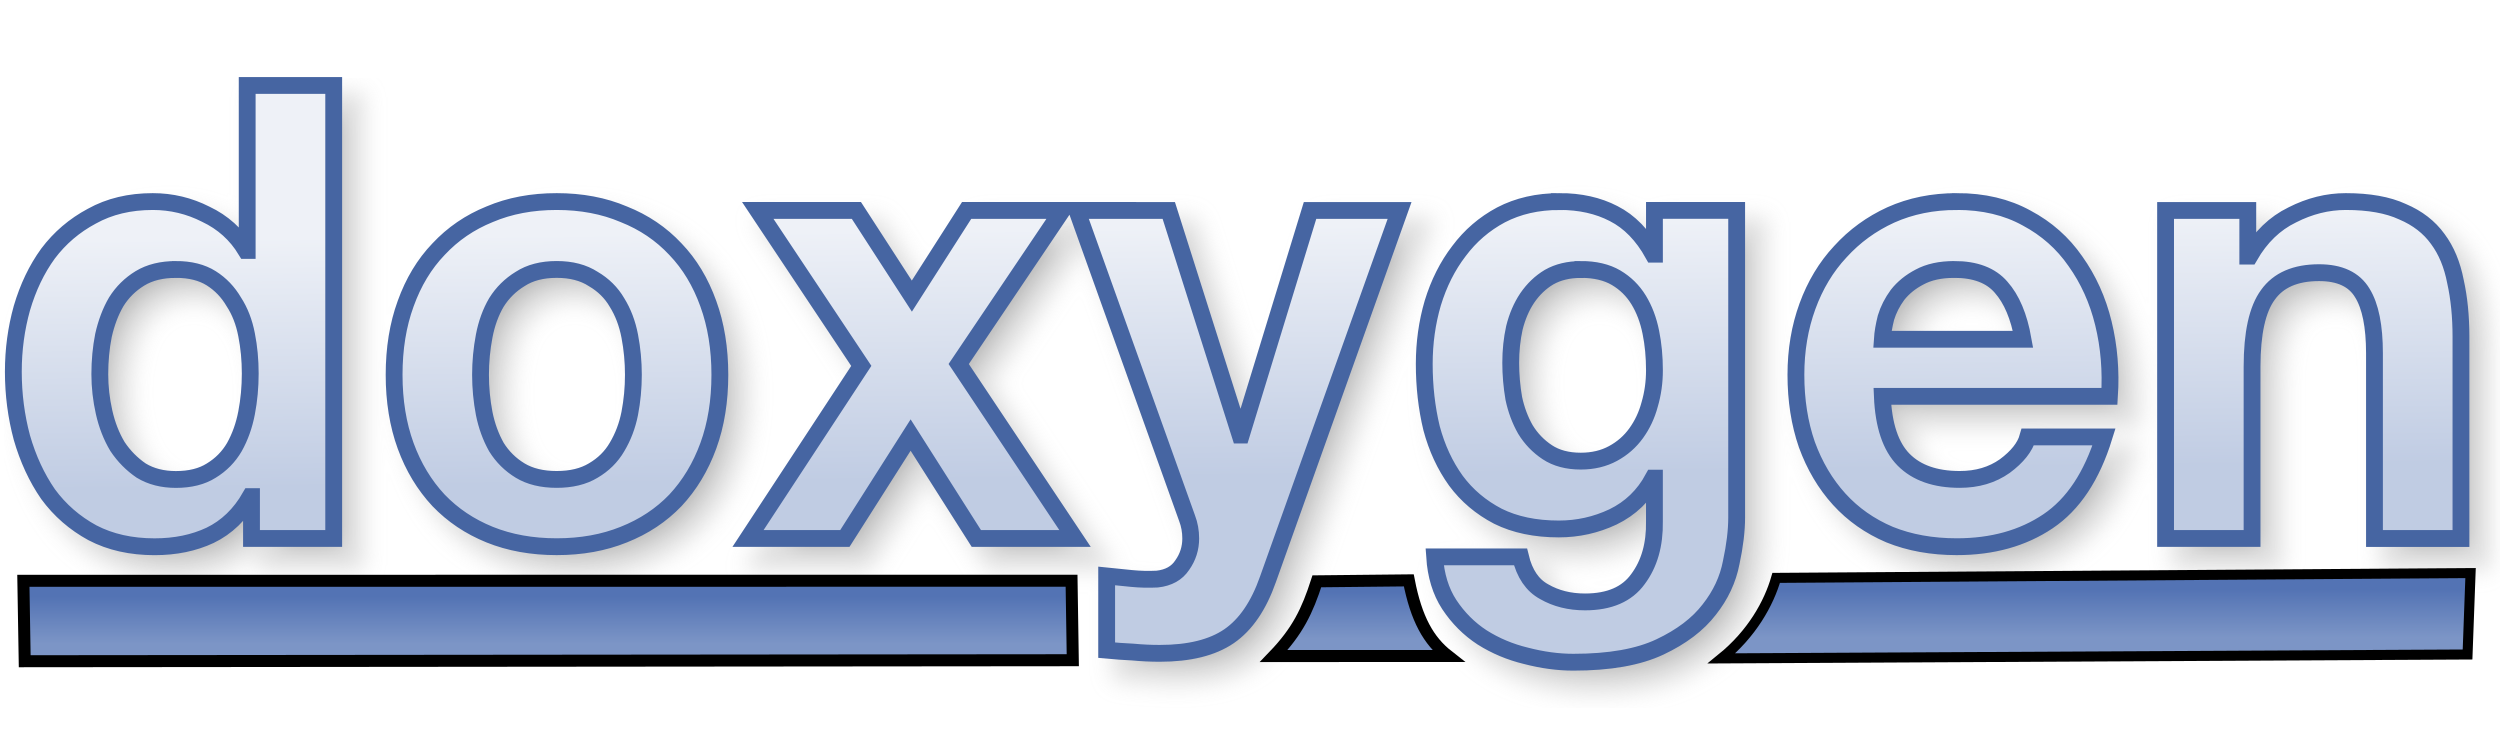
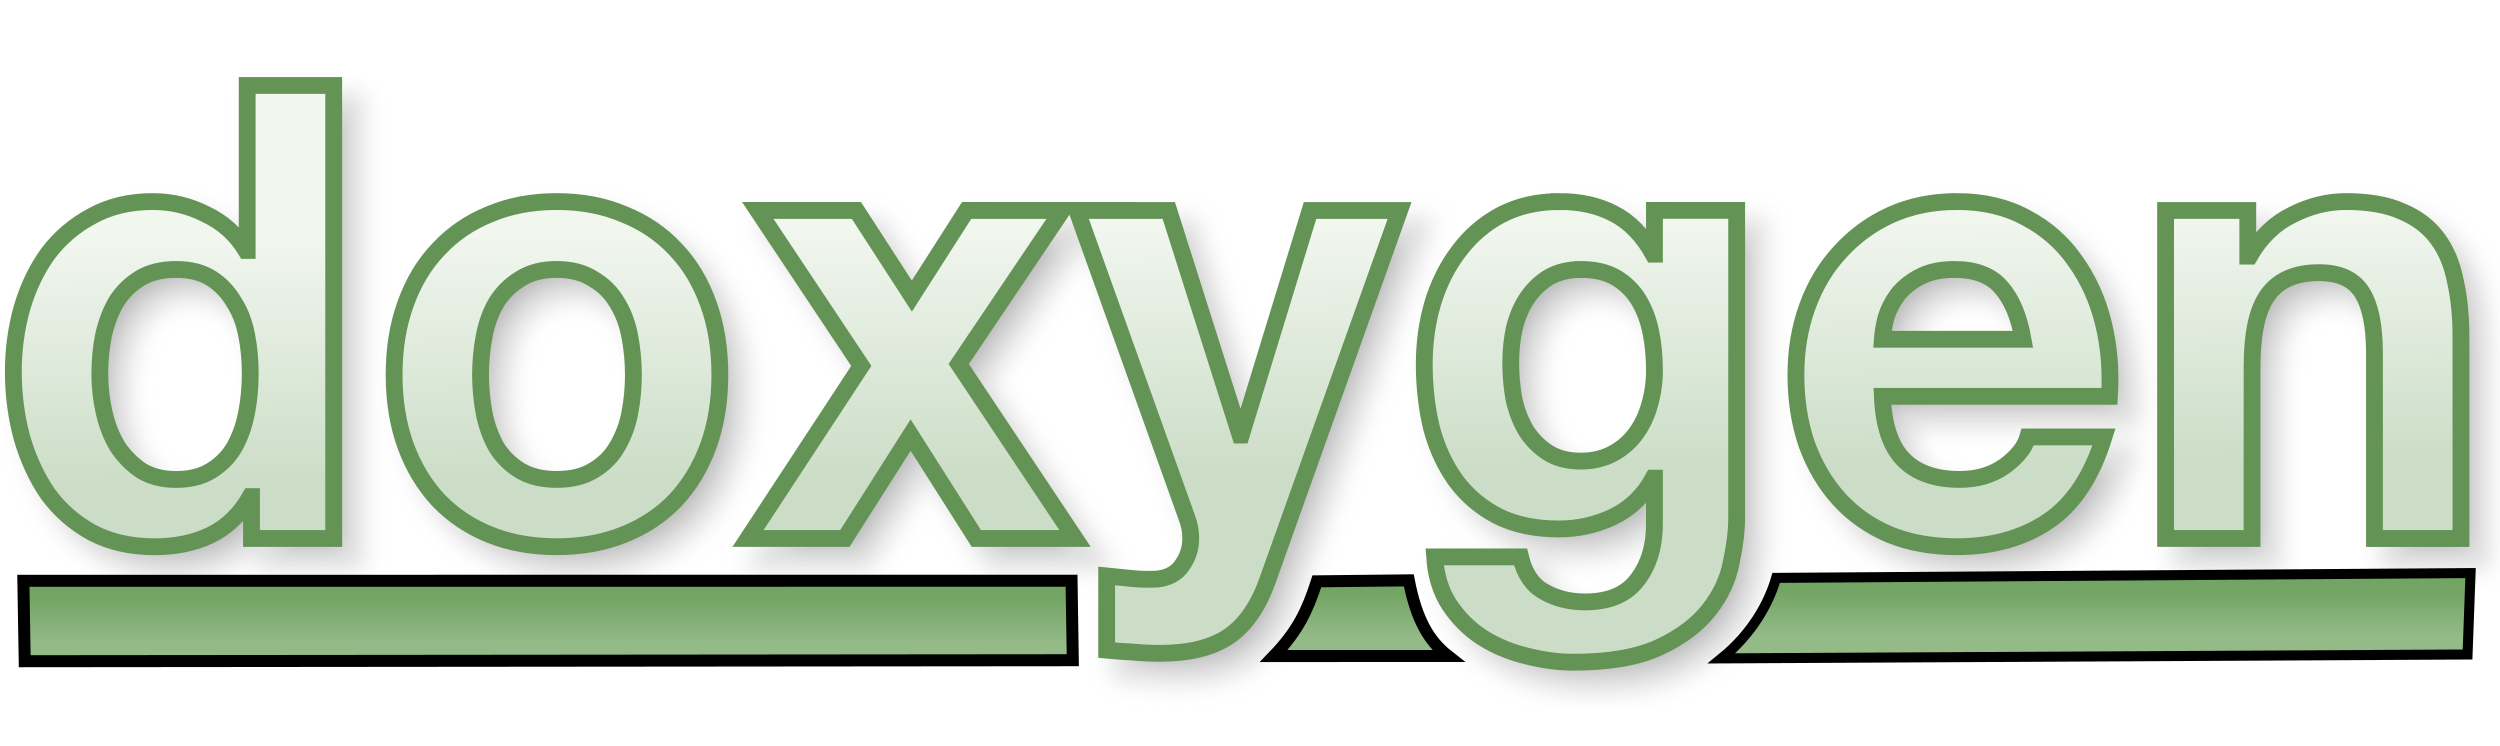
<svg xmlns="http://www.w3.org/2000/svg" xmlns:xlink="http://www.w3.org/1999/xlink" version="1.1" viewBox="0 0 104 31">
  <defs>
    <linearGradient id="a">
-       <stop stop-color="#5373B4" offset="0" />
-       <stop stop-color="#7C95C6" offset="1" />
+       <stop stop-color="#72A463" offset="0" />
+       <stop stop-color="#94BA88" offset="1" />
    </linearGradient>
    <linearGradient id="d" x1="31.474" x2="31.474" y1="24.821" y2="26.773" gradientUnits="userSpaceOnUse" xlink:href="#a" />
    <linearGradient id="c" x1="31.474" x2="31.474" y1="24.821" y2="26.773" gradientTransform="matrix(.6816 0 0 1.0248 72.391 -.91809)" gradientUnits="userSpaceOnUse" xlink:href="#a" />
    <linearGradient id="b" x1="56.295" x2="56.295" y1="24.622" y2="26.574" gradientUnits="userSpaceOnUse" xlink:href="#a" />
    <linearGradient id="e" x1="49.067" x2="48.956" y1="19.719" y2="9.523" gradientTransform="matrix(.97968 0 0 1.0207 -.25579 -.25579)" gradientUnits="userSpaceOnUse">
-       <stop stop-color="#C0CCE3" offset="0" />
-       <stop stop-color="#EEF1F7" offset="1" />
+       <stop stop-color="#CBDDC6" offset="0" />
+       <stop stop-color="#F1F6EF" offset="1" />
    </linearGradient>
    <filter id="f" x="-.011" y="-.045" width="1.021" height="1.091" color-interpolation-filters="sRGB">
      <feGaussianBlur stdDeviation="0.453" />
    </filter>
  </defs>
  <g>
    <path transform="translate(-2.5759 -27.848)" d="m13.609 32.203v6.863h-0.051c-0.405-0.669-0.963-1.171-1.672-1.506-0.692-0.352-1.428-0.527-2.205-0.527-0.963 0-1.807 0.203-2.533 0.607-0.726 0.387-1.334 0.906-1.824 1.557-0.473 0.651-0.835 1.409-1.088 2.272-0.236 0.845-0.355 1.724-0.355 2.639 0 0.95 0.119 1.864 0.355 2.744 0.253 0.88 0.615 1.663 1.088 2.35 0.49 0.669 1.107 1.207 1.85 1.611 0.743 0.387 1.604 0.58 2.584 0.58 0.861 0 1.631-0.158 2.307-0.475 0.692-0.334 1.25-0.872 1.672-1.611h0.051v1.742h3.42v-18.846zm12.875 4.83c-1.03 0-1.96 0.175-2.787 0.527-0.828 0.334-1.536 0.82-2.127 1.453-0.591 0.616-1.048 1.372-1.369 2.269-0.321 0.88-0.48 1.866-0.48 2.957s0.16 2.075 0.48 2.955c0.321 0.88 0.778 1.636 1.369 2.269 0.591 0.616 1.299 1.091 2.127 1.426 0.828 0.334 1.757 0.502 2.787 0.502 1.03 0 1.96-0.168 2.787-0.502 0.844-0.334 1.561-0.81 2.152-1.426 0.591-0.633 1.048-1.39 1.369-2.269 0.321-0.88 0.48-1.864 0.48-2.955s-0.16-2.077-0.48-2.957c-0.321-0.897-0.778-1.654-1.369-2.269-0.591-0.633-1.308-1.119-2.152-1.453-0.828-0.352-1.757-0.527-2.787-0.527zm41.715 0c-0.912 0-1.722 0.185-2.432 0.555-0.692 0.37-1.275 0.87-1.748 1.504-0.473 0.616-0.837 1.337-1.09 2.164-0.236 0.809-0.354 1.655-0.354 2.535 0 0.933 0.1 1.821 0.303 2.666 0.22 0.827 0.558 1.556 1.014 2.189 0.456 0.616 1.039 1.109 1.748 1.478 0.709 0.352 1.554 0.529 2.533 0.529 0.794 0 1.545-0.168 2.254-0.502 0.726-0.352 1.283-0.89 1.672-1.611h0.051v1.795c0.017 0.968-0.211 1.769-0.684 2.402-0.456 0.633-1.19 0.951-2.203 0.951-0.642 0-1.208-0.142-1.697-0.424-0.49-0.264-0.819-0.747-0.988-1.451h-3.572c0.051 0.774 0.253 1.435 0.607 1.98 0.372 0.563 0.829 1.019 1.369 1.371 0.557 0.352 1.166 0.607 1.824 0.766 0.676 0.176 1.333 0.266 1.975 0.266 1.503 0 2.703-0.212 3.598-0.635 0.895-0.422 1.58-0.941 2.053-1.557 0.473-0.598 0.777-1.249 0.912-1.953 0.152-0.704 0.227-1.329 0.227-1.875v-12.775h-3.42v1.822h-0.051c-0.439-0.792-0.988-1.355-1.647-1.69-0.642-0.334-1.393-0.502-2.254-0.502zm16.523 0c-0.996 0-1.909 0.185-2.736 0.555-0.811 0.37-1.512 0.88-2.103 1.531-0.591 0.633-1.046 1.39-1.367 2.269s-0.48 1.831-0.48 2.852c0 1.056 0.151 2.022 0.455 2.902 0.321 0.88 0.768 1.636 1.342 2.269 0.574 0.633 1.276 1.127 2.103 1.478 0.828 0.334 1.757 0.502 2.787 0.502 1.486 0 2.752-0.353 3.799-1.057 1.047-0.704 1.825-1.873 2.332-3.51h-3.168c-0.118 0.422-0.439 0.828-0.963 1.215-0.524 0.37-1.147 0.553-1.873 0.553-1.013 0-1.792-0.273-2.332-0.818-0.54-0.545-0.836-1.425-0.887-2.639h9.449c0.068-1.056-0.016-2.067-0.252-3.035-0.236-0.968-0.626-1.829-1.166-2.586-0.524-0.757-1.2-1.355-2.027-1.795-0.828-0.458-1.797-0.688-2.912-0.688zm16.189 0c-0.76 0-1.502 0.185-2.228 0.555-0.726 0.352-1.317 0.923-1.773 1.715h-0.076v-1.9h-3.42v13.646h3.598v-7.152c0-1.39 0.219-2.384 0.658-2.982 0.439-0.616 1.149-0.924 2.129-0.924 0.861 0 1.461 0.281 1.799 0.844 0.338 0.545 0.506 1.382 0.506 2.508v7.707h3.598v-8.393c0-0.845-0.076-1.611-0.229-2.297-0.135-0.704-0.38-1.292-0.734-1.768-0.355-0.493-0.844-0.873-1.469-1.137-0.608-0.282-1.395-0.422-2.357-0.422zm-66.063 0.369 4.307 6.467-4.713 7.18h4.029l2.736-4.303 2.734 4.303h4.106l-4.84-7.258 4.307-6.389h-3.977l-2.279 3.564-2.307-3.564zm13.275 0 4.584 12.803c0.101 0.264 0.152 0.545 0.152 0.844 0 0.405-0.117 0.775-0.354 1.109-0.22 0.334-0.566 0.527-1.039 0.58-0.355 0.018-0.71 0.01-1.065-0.025-0.355-0.035-0.701-0.07-1.039-0.105v3.088c0.372 0.035 0.735 0.061 1.09 0.078 0.372 0.035 0.744 0.053 1.115 0.053 1.233 0 2.194-0.238 2.887-0.713 0.692-0.475 1.233-1.266 1.621-2.375l5.473-15.336h-3.725l-2.861 9.344h-0.051l-2.965-9.344zm-37.48 2.455c0.591 0 1.082 0.123 1.471 0.369 0.388 0.246 0.699 0.572 0.936 0.977 0.253 0.387 0.432 0.845 0.533 1.373 0.101 0.51 0.152 1.048 0.152 1.611 0 0.563-0.051 1.107-0.152 1.635-0.101 0.528-0.271 1.004-0.508 1.426-0.236 0.405-0.556 0.73-0.961 0.977-0.388 0.246-0.88 0.369-1.471 0.369-0.557 0-1.038-0.123-1.443-0.369-0.388-0.264-0.718-0.597-0.988-1.002-0.253-0.422-0.438-0.898-0.557-1.426s-0.178-1.056-0.178-1.584c-1e-7 -0.563 0.051-1.099 0.152-1.609 0.118-0.528 0.295-0.996 0.531-1.4 0.253-0.405 0.583-0.73 0.988-0.977 0.405-0.246 0.903-0.369 1.494-0.369zm15.84 0c0.608 0 1.114 0.133 1.52 0.396 0.422 0.246 0.752 0.572 0.988 0.977 0.253 0.405 0.43 0.871 0.531 1.398 0.101 0.528 0.152 1.066 0.152 1.611 0 0.545-0.051 1.081-0.152 1.609-0.101 0.51-0.278 0.976-0.531 1.398-0.236 0.405-0.566 0.73-0.988 0.977-0.405 0.246-0.912 0.369-1.52 0.369-0.608 0-1.114-0.123-1.52-0.369s-0.735-0.572-0.988-0.977c-0.236-0.422-0.406-0.888-0.508-1.398-0.101-0.528-0.152-1.064-0.152-1.609 0-0.545 0.051-1.083 0.152-1.611 0.101-0.528 0.271-0.994 0.508-1.398 0.253-0.405 0.583-0.73 0.988-0.977 0.405-0.264 0.912-0.396 1.52-0.396zm42.602 0c0.591 0 1.08 0.115 1.469 0.344 0.388 0.229 0.701 0.537 0.938 0.924 0.236 0.387 0.406 0.835 0.508 1.346 0.101 0.493 0.15 1.021 0.15 1.584 0 0.493-0.066 0.968-0.201 1.426-0.118 0.44-0.305 0.836-0.559 1.188-0.253 0.352-0.574 0.633-0.963 0.844-0.388 0.211-0.835 0.318-1.342 0.318-0.557 0-1.021-0.125-1.393-0.371-0.372-0.246-0.676-0.562-0.912-0.949-0.22-0.387-0.381-0.818-0.482-1.293-0.084-0.493-0.127-0.986-0.127-1.478 0-0.51 0.051-0.994 0.152-1.451 0.118-0.475 0.297-0.89 0.533-1.242 0.253-0.37 0.557-0.66 0.912-0.871 0.372-0.211 0.81-0.316 1.316-0.316zm15.535 0c0.878 0 1.529 0.248 1.951 0.74 0.439 0.493 0.743 1.214 0.912 2.164h-5.854c0.017-0.264 0.068-0.564 0.152-0.898 0.101-0.334 0.263-0.65 0.482-0.949 0.236-0.299 0.541-0.547 0.912-0.74 0.388-0.211 0.869-0.316 1.443-0.316z" filter="url(#f)" opacity=".3" stroke="#969696" xlink:href="#path141" />
    <path d="m0.972 24.161 43.605-0.002 0.051 3.306-43.6 0.042z" fill="url(#d)" stroke="#000" stroke-width=".5" />
-     <path d="m10.283 3.555v6.863h-0.051c-0.405-0.669-0.963-1.171-1.672-1.506-0.692-0.352-1.428-0.527-2.205-0.527-0.963 0-1.807 0.203-2.533 0.607-0.726 0.387-1.334 0.906-1.824 1.557-0.473 0.651-0.835 1.409-1.088 2.272-0.236 0.845-0.355 1.724-0.355 2.639 0 0.95 0.119 1.864 0.355 2.744 0.253 0.88 0.615 1.663 1.088 2.35 0.49 0.669 1.107 1.207 1.85 1.611 0.743 0.387 1.604 0.58 2.584 0.58 0.861 0 1.631-0.158 2.307-0.475 0.692-0.334 1.25-0.872 1.672-1.611h0.051v1.742h3.42v-18.846zm12.875 4.83c-1.03 0-1.96 0.175-2.787 0.527-0.828 0.334-1.536 0.82-2.127 1.453-0.591 0.616-1.048 1.372-1.369 2.269-0.321 0.88-0.48 1.866-0.48 2.957s0.16 2.075 0.48 2.955c0.321 0.88 0.778 1.636 1.369 2.269 0.591 0.616 1.299 1.091 2.127 1.426 0.828 0.334 1.757 0.502 2.787 0.502 1.03 0 1.96-0.168 2.787-0.502 0.844-0.334 1.561-0.81 2.152-1.426 0.591-0.633 1.048-1.39 1.369-2.269 0.321-0.88 0.48-1.864 0.48-2.955s-0.16-2.077-0.48-2.957c-0.321-0.897-0.778-1.654-1.369-2.269-0.591-0.633-1.308-1.119-2.152-1.453-0.828-0.352-1.757-0.527-2.787-0.527zm41.715 0c-0.912 0-1.722 0.185-2.432 0.555-0.692 0.37-1.275 0.87-1.748 1.504-0.473 0.616-0.837 1.337-1.09 2.164-0.236 0.809-0.354 1.655-0.354 2.535 0 0.933 0.1 1.821 0.303 2.666 0.22 0.827 0.558 1.556 1.014 2.189 0.456 0.616 1.039 1.109 1.748 1.478 0.709 0.352 1.554 0.529 2.533 0.529 0.794 0 1.545-0.168 2.254-0.502 0.726-0.352 1.283-0.89 1.672-1.611h0.051v1.795c0.017 0.968-0.211 1.769-0.684 2.402-0.456 0.633-1.19 0.951-2.203 0.951-0.642 0-1.208-0.142-1.697-0.424-0.49-0.264-0.819-0.747-0.988-1.451h-3.572c0.051 0.774 0.253 1.435 0.607 1.98 0.372 0.563 0.829 1.019 1.369 1.371 0.557 0.352 1.166 0.607 1.824 0.766 0.676 0.176 1.333 0.266 1.975 0.266 1.503 0 2.703-0.212 3.598-0.635 0.895-0.422 1.58-0.941 2.053-1.557 0.473-0.598 0.777-1.249 0.912-1.953 0.152-0.704 0.227-1.329 0.227-1.875v-12.775h-3.42v1.822h-0.051c-0.439-0.792-0.988-1.355-1.647-1.69-0.642-0.334-1.393-0.502-2.254-0.502zm16.523 0c-0.996 0-1.909 0.185-2.736 0.555-0.811 0.37-1.512 0.88-2.103 1.531-0.591 0.633-1.046 1.39-1.367 2.269s-0.48 1.831-0.48 2.852c0 1.056 0.151 2.022 0.455 2.902 0.321 0.88 0.768 1.636 1.342 2.269 0.574 0.633 1.276 1.127 2.103 1.478 0.828 0.334 1.757 0.502 2.787 0.502 1.486 0 2.752-0.353 3.799-1.057 1.047-0.704 1.825-1.873 2.332-3.51h-3.168c-0.118 0.422-0.439 0.828-0.963 1.215-0.524 0.37-1.147 0.553-1.873 0.553-1.013 0-1.792-0.273-2.332-0.818-0.54-0.545-0.836-1.425-0.887-2.639h9.449c0.068-1.056-0.016-2.067-0.252-3.035-0.236-0.968-0.626-1.829-1.166-2.586-0.524-0.757-1.2-1.355-2.027-1.795-0.828-0.458-1.797-0.688-2.912-0.688zm16.189 0c-0.76 0-1.502 0.185-2.228 0.555-0.726 0.352-1.317 0.923-1.773 1.715h-0.076v-1.9h-3.42v13.646h3.598v-7.152c0-1.39 0.219-2.384 0.658-2.982 0.439-0.616 1.149-0.924 2.129-0.924 0.861 0 1.461 0.281 1.799 0.844 0.338 0.545 0.506 1.382 0.506 2.508v7.707h3.598v-8.393c0-0.845-0.076-1.611-0.229-2.297-0.135-0.704-0.38-1.292-0.734-1.768-0.355-0.493-0.844-0.873-1.469-1.137-0.608-0.282-1.395-0.422-2.357-0.422zm-66.062 0.369 4.307 6.467-4.713 7.18h4.029l2.736-4.303 2.734 4.303h4.106l-4.84-7.258 4.307-6.389h-3.977l-2.279 3.564-2.307-3.564zm13.275 0 4.584 12.803c0.101 0.264 0.152 0.545 0.152 0.844 0 0.405-0.117 0.775-0.354 1.109-0.22 0.334-0.566 0.527-1.039 0.58-0.355 0.018-0.71 0.01-1.065-0.025-0.355-0.035-0.701-0.07-1.039-0.105v3.088c0.372 0.035 0.735 0.061 1.09 0.078 0.372 0.035 0.744 0.053 1.115 0.053 1.233 0 2.194-0.238 2.887-0.713 0.692-0.475 1.233-1.266 1.621-2.375l5.473-15.336h-3.725l-2.861 9.344h-0.051l-2.965-9.344zm-37.48 2.455c0.591 0 1.082 0.123 1.471 0.369s0.699 0.572 0.936 0.977c0.253 0.387 0.432 0.845 0.533 1.373 0.101 0.51 0.152 1.048 0.152 1.611 0 0.563-0.051 1.107-0.152 1.635-0.101 0.528-0.271 1.004-0.508 1.426-0.236 0.405-0.556 0.73-0.961 0.977-0.388 0.246-0.88 0.369-1.471 0.369-0.557 0-1.038-0.123-1.443-0.369-0.388-0.264-0.718-0.597-0.988-1.002-0.253-0.422-0.438-0.898-0.557-1.426s-0.178-1.056-0.178-1.584c-1e-7 -0.563 0.051-1.099 0.152-1.609 0.118-0.528 0.295-0.996 0.531-1.4 0.253-0.405 0.583-0.73 0.988-0.977 0.405-0.246 0.903-0.369 1.494-0.369zm15.84 0c0.608 0 1.114 0.133 1.52 0.396 0.422 0.246 0.752 0.572 0.988 0.977 0.253 0.405 0.43 0.871 0.531 1.398 0.101 0.528 0.152 1.066 0.152 1.611 0 0.545-0.051 1.081-0.152 1.609-0.101 0.51-0.278 0.976-0.531 1.398-0.236 0.405-0.566 0.73-0.988 0.977-0.405 0.246-0.912 0.369-1.52 0.369-0.608 0-1.114-0.123-1.52-0.369s-0.735-0.572-0.988-0.977c-0.236-0.422-0.406-0.888-0.508-1.398-0.101-0.528-0.152-1.064-0.152-1.609 0-0.545 0.051-1.083 0.152-1.611 0.101-0.528 0.271-0.994 0.508-1.398 0.253-0.405 0.583-0.73 0.988-0.977 0.405-0.264 0.912-0.396 1.52-0.396zm42.602 0c0.591 0 1.08 0.115 1.469 0.344 0.388 0.229 0.701 0.537 0.938 0.924 0.236 0.387 0.406 0.835 0.508 1.346 0.101 0.493 0.15 1.021 0.15 1.584 0 0.493-0.066 0.968-0.201 1.426-0.118 0.44-0.305 0.836-0.559 1.188-0.253 0.352-0.574 0.633-0.963 0.844-0.388 0.211-0.835 0.318-1.342 0.318-0.557 0-1.021-0.125-1.393-0.371-0.372-0.246-0.676-0.562-0.912-0.949-0.22-0.387-0.381-0.818-0.482-1.293-0.084-0.493-0.127-0.986-0.127-1.478 0-0.51 0.051-0.994 0.152-1.451 0.118-0.475 0.297-0.89 0.533-1.242 0.253-0.37 0.557-0.66 0.912-0.871 0.372-0.211 0.81-0.316 1.316-0.316zm15.535 0c0.878 0 1.529 0.248 1.951 0.74 0.439 0.493 0.743 1.214 0.912 2.164h-5.854c0.017-0.264 0.068-0.564 0.152-0.898 0.101-0.334 0.263-0.65 0.482-0.949 0.236-0.299 0.541-0.547 0.912-0.74 0.388-0.211 0.869-0.316 1.443-0.316z" fill="url(#e)" stroke="#4665A2" stroke-width=".7" />
+     <path d="m10.283 3.555v6.863h-0.051c-0.405-0.669-0.963-1.171-1.672-1.506-0.692-0.352-1.428-0.527-2.205-0.527-0.963 0-1.807 0.203-2.533 0.607-0.726 0.387-1.334 0.906-1.824 1.557-0.473 0.651-0.835 1.409-1.088 2.272-0.236 0.845-0.355 1.724-0.355 2.639 0 0.95 0.119 1.864 0.355 2.744 0.253 0.88 0.615 1.663 1.088 2.35 0.49 0.669 1.107 1.207 1.85 1.611 0.743 0.387 1.604 0.58 2.584 0.58 0.861 0 1.631-0.158 2.307-0.475 0.692-0.334 1.25-0.872 1.672-1.611h0.051v1.742h3.42v-18.846zm12.875 4.83c-1.03 0-1.96 0.175-2.787 0.527-0.828 0.334-1.536 0.82-2.127 1.453-0.591 0.616-1.048 1.372-1.369 2.269-0.321 0.88-0.48 1.866-0.48 2.957s0.16 2.075 0.48 2.955c0.321 0.88 0.778 1.636 1.369 2.269 0.591 0.616 1.299 1.091 2.127 1.426 0.828 0.334 1.757 0.502 2.787 0.502 1.03 0 1.96-0.168 2.787-0.502 0.844-0.334 1.561-0.81 2.152-1.426 0.591-0.633 1.048-1.39 1.369-2.269 0.321-0.88 0.48-1.864 0.48-2.955s-0.16-2.077-0.48-2.957c-0.321-0.897-0.778-1.654-1.369-2.269-0.591-0.633-1.308-1.119-2.152-1.453-0.828-0.352-1.757-0.527-2.787-0.527zm41.715 0c-0.912 0-1.722 0.185-2.432 0.555-0.692 0.37-1.275 0.87-1.748 1.504-0.473 0.616-0.837 1.337-1.09 2.164-0.236 0.809-0.354 1.655-0.354 2.535 0 0.933 0.1 1.821 0.303 2.666 0.22 0.827 0.558 1.556 1.014 2.189 0.456 0.616 1.039 1.109 1.748 1.478 0.709 0.352 1.554 0.529 2.533 0.529 0.794 0 1.545-0.168 2.254-0.502 0.726-0.352 1.283-0.89 1.672-1.611h0.051v1.795c0.017 0.968-0.211 1.769-0.684 2.402-0.456 0.633-1.19 0.951-2.203 0.951-0.642 0-1.208-0.142-1.697-0.424-0.49-0.264-0.819-0.747-0.988-1.451h-3.572c0.051 0.774 0.253 1.435 0.607 1.98 0.372 0.563 0.829 1.019 1.369 1.371 0.557 0.352 1.166 0.607 1.824 0.766 0.676 0.176 1.333 0.266 1.975 0.266 1.503 0 2.703-0.212 3.598-0.635 0.895-0.422 1.58-0.941 2.053-1.557 0.473-0.598 0.777-1.249 0.912-1.953 0.152-0.704 0.227-1.329 0.227-1.875v-12.775h-3.42v1.822h-0.051c-0.439-0.792-0.988-1.355-1.647-1.69-0.642-0.334-1.393-0.502-2.254-0.502zm16.523 0c-0.996 0-1.909 0.185-2.736 0.555-0.811 0.37-1.512 0.88-2.103 1.531-0.591 0.633-1.046 1.39-1.367 2.269s-0.48 1.831-0.48 2.852c0 1.056 0.151 2.022 0.455 2.902 0.321 0.88 0.768 1.636 1.342 2.269 0.574 0.633 1.276 1.127 2.103 1.478 0.828 0.334 1.757 0.502 2.787 0.502 1.486 0 2.752-0.353 3.799-1.057 1.047-0.704 1.825-1.873 2.332-3.51h-3.168c-0.118 0.422-0.439 0.828-0.963 1.215-0.524 0.37-1.147 0.553-1.873 0.553-1.013 0-1.792-0.273-2.332-0.818-0.54-0.545-0.836-1.425-0.887-2.639h9.449c0.068-1.056-0.016-2.067-0.252-3.035-0.236-0.968-0.626-1.829-1.166-2.586-0.524-0.757-1.2-1.355-2.027-1.795-0.828-0.458-1.797-0.688-2.912-0.688zm16.189 0c-0.76 0-1.502 0.185-2.228 0.555-0.726 0.352-1.317 0.923-1.773 1.715h-0.076v-1.9h-3.42v13.646h3.598v-7.152c0-1.39 0.219-2.384 0.658-2.982 0.439-0.616 1.149-0.924 2.129-0.924 0.861 0 1.461 0.281 1.799 0.844 0.338 0.545 0.506 1.382 0.506 2.508v7.707h3.598v-8.393c0-0.845-0.076-1.611-0.229-2.297-0.135-0.704-0.38-1.292-0.734-1.768-0.355-0.493-0.844-0.873-1.469-1.137-0.608-0.282-1.395-0.422-2.357-0.422zm-66.062 0.369 4.307 6.467-4.713 7.18h4.029l2.736-4.303 2.734 4.303h4.106l-4.84-7.258 4.307-6.389h-3.977l-2.279 3.564-2.307-3.564zm13.275 0 4.584 12.803c0.101 0.264 0.152 0.545 0.152 0.844 0 0.405-0.117 0.775-0.354 1.109-0.22 0.334-0.566 0.527-1.039 0.58-0.355 0.018-0.71 0.01-1.065-0.025-0.355-0.035-0.701-0.07-1.039-0.105v3.088c0.372 0.035 0.735 0.061 1.09 0.078 0.372 0.035 0.744 0.053 1.115 0.053 1.233 0 2.194-0.238 2.887-0.713 0.692-0.475 1.233-1.266 1.621-2.375l5.473-15.336h-3.725l-2.861 9.344h-0.051l-2.965-9.344zm-37.48 2.455c0.591 0 1.082 0.123 1.471 0.369s0.699 0.572 0.936 0.977c0.253 0.387 0.432 0.845 0.533 1.373 0.101 0.51 0.152 1.048 0.152 1.611 0 0.563-0.051 1.107-0.152 1.635-0.101 0.528-0.271 1.004-0.508 1.426-0.236 0.405-0.556 0.73-0.961 0.977-0.388 0.246-0.88 0.369-1.471 0.369-0.557 0-1.038-0.123-1.443-0.369-0.388-0.264-0.718-0.597-0.988-1.002-0.253-0.422-0.438-0.898-0.557-1.426s-0.178-1.056-0.178-1.584c-1e-7 -0.563 0.051-1.099 0.152-1.609 0.118-0.528 0.295-0.996 0.531-1.4 0.253-0.405 0.583-0.73 0.988-0.977 0.405-0.246 0.903-0.369 1.494-0.369zm15.84 0c0.608 0 1.114 0.133 1.52 0.396 0.422 0.246 0.752 0.572 0.988 0.977 0.253 0.405 0.43 0.871 0.531 1.398 0.101 0.528 0.152 1.066 0.152 1.611 0 0.545-0.051 1.081-0.152 1.609-0.101 0.51-0.278 0.976-0.531 1.398-0.236 0.405-0.566 0.73-0.988 0.977-0.405 0.246-0.912 0.369-1.52 0.369-0.608 0-1.114-0.123-1.52-0.369s-0.735-0.572-0.988-0.977c-0.236-0.422-0.406-0.888-0.508-1.398-0.101-0.528-0.152-1.064-0.152-1.609 0-0.545 0.051-1.083 0.152-1.611 0.101-0.528 0.271-0.994 0.508-1.398 0.253-0.405 0.583-0.73 0.988-0.977 0.405-0.264 0.912-0.396 1.52-0.396zm42.602 0c0.591 0 1.08 0.115 1.469 0.344 0.388 0.229 0.701 0.537 0.938 0.924 0.236 0.387 0.406 0.835 0.508 1.346 0.101 0.493 0.15 1.021 0.15 1.584 0 0.493-0.066 0.968-0.201 1.426-0.118 0.44-0.305 0.836-0.559 1.188-0.253 0.352-0.574 0.633-0.963 0.844-0.388 0.211-0.835 0.318-1.342 0.318-0.557 0-1.021-0.125-1.393-0.371-0.372-0.246-0.676-0.562-0.912-0.949-0.22-0.387-0.381-0.818-0.482-1.293-0.084-0.493-0.127-0.986-0.127-1.478 0-0.51 0.051-0.994 0.152-1.451 0.118-0.475 0.297-0.89 0.533-1.242 0.253-0.37 0.557-0.66 0.912-0.871 0.372-0.211 0.81-0.316 1.316-0.316zm15.535 0c0.878 0 1.529 0.248 1.951 0.74 0.439 0.493 0.743 1.214 0.912 2.164h-5.854c0.017-0.264 0.068-0.564 0.152-0.898 0.101-0.334 0.263-0.65 0.482-0.949 0.236-0.299 0.541-0.547 0.912-0.74 0.388-0.211 0.869-0.316 1.443-0.316z" fill="url(#e)" stroke="#649356" stroke-width=".7" />
    <path d="m52.988 27.291c0.996-1.036 1.394-1.873 1.793-3.108l3.825-0.04c0.311 1.61 0.824 2.514 1.633 3.147z" fill="url(#b)" stroke="#000" stroke-width=".5" />
    <path d="m73.89 24.04 28.885-0.201-0.125 3.388-31.033 0.162c1.262-1.023 1.966-2.286 2.272-3.349z" fill="url(#c)" stroke="#000" stroke-width=".418" />
  </g>
</svg>
